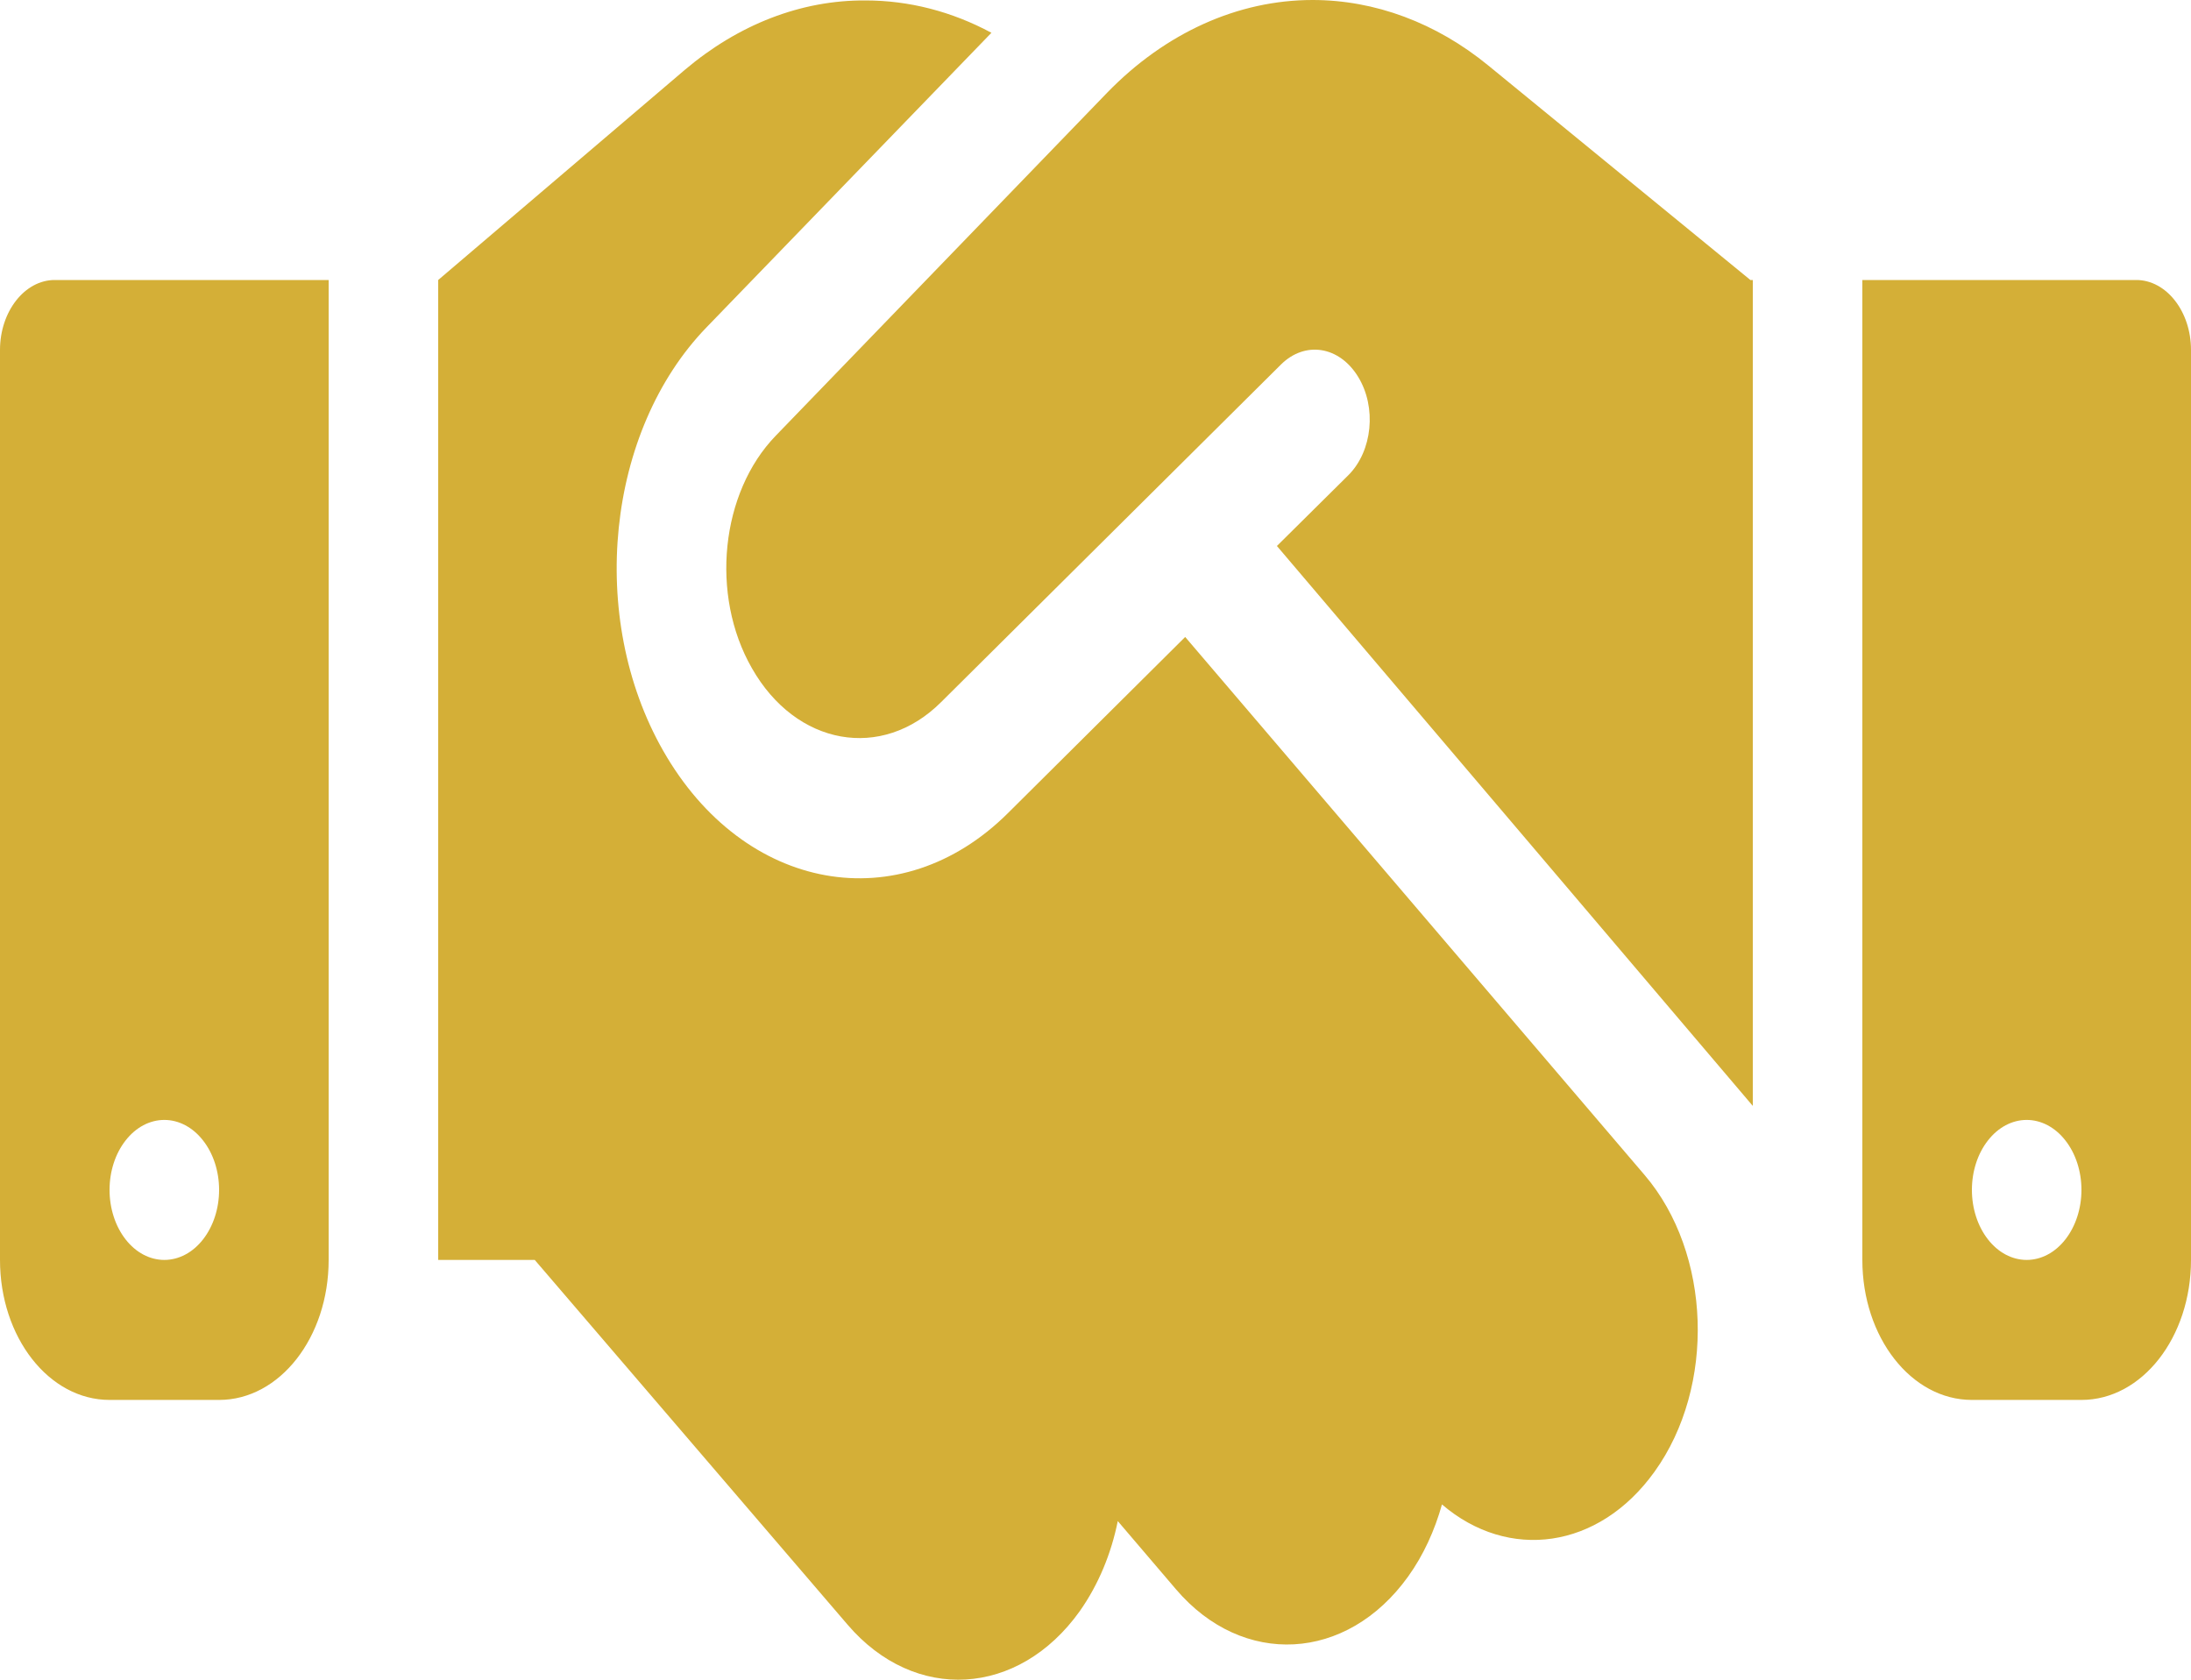
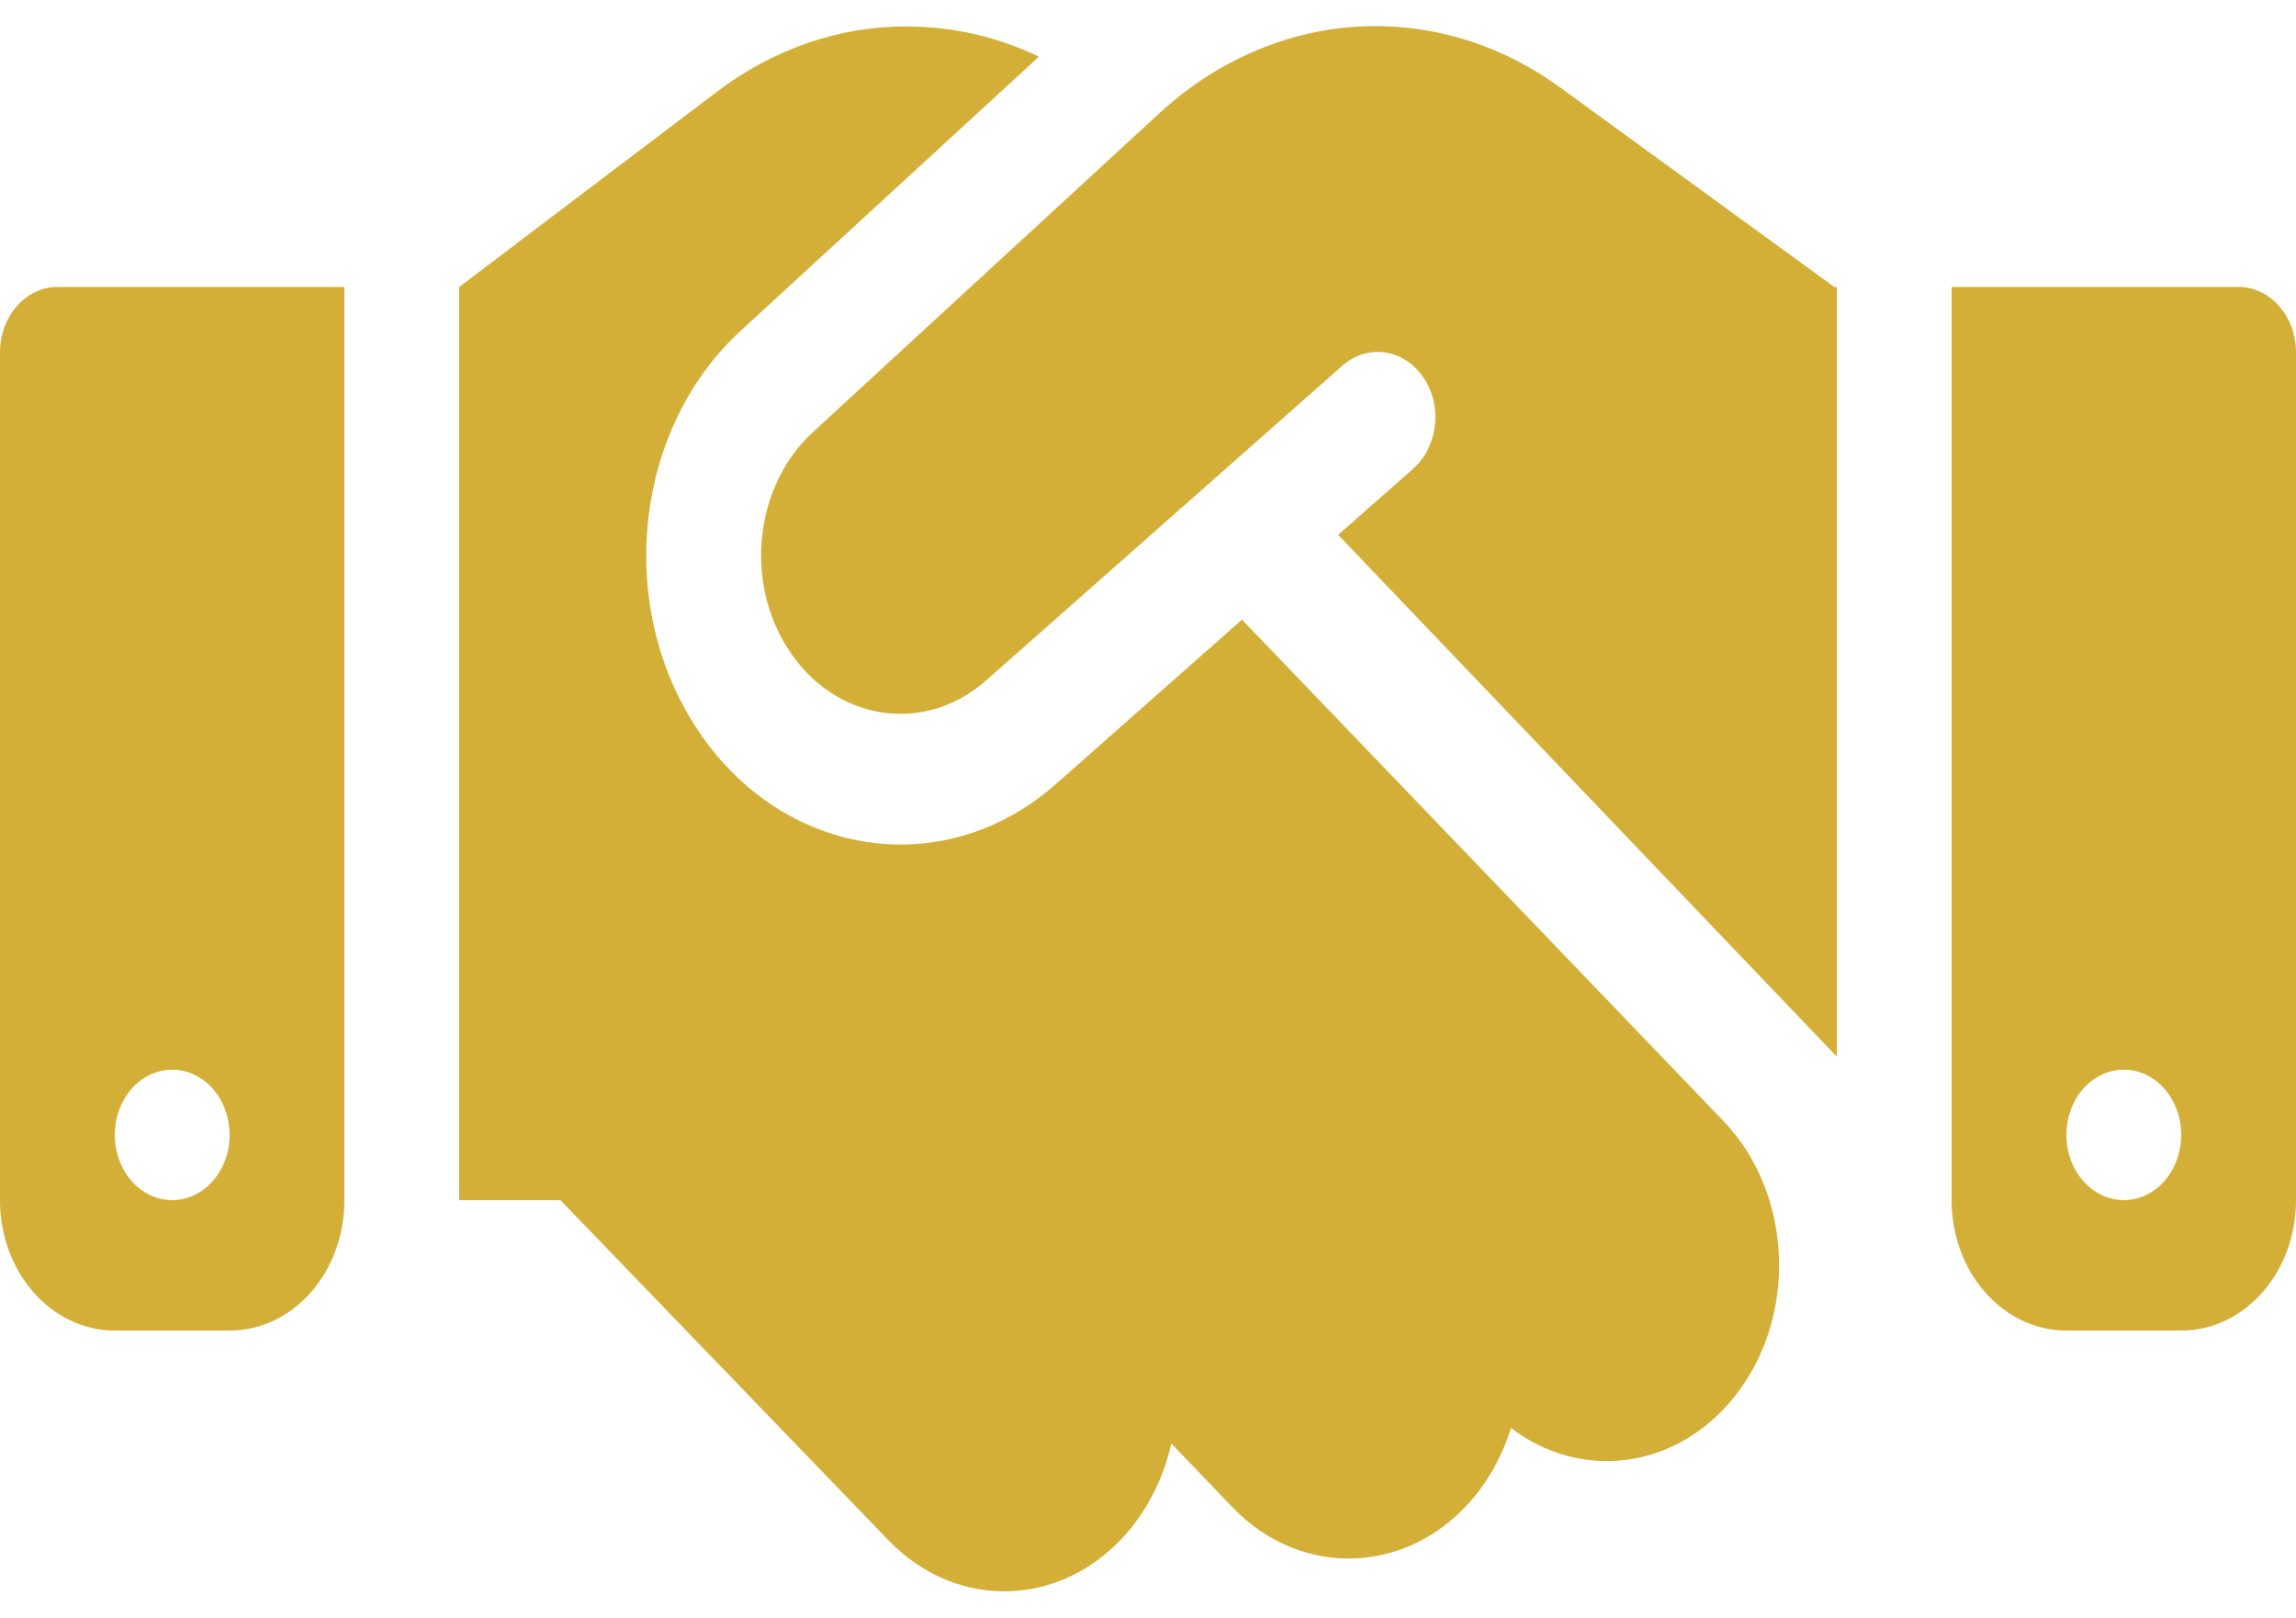
- <svg xmlns="http://www.w3.org/2000/svg" width="30" height="23" viewBox="0 0 30 23" fill="none">
-   <path d="M15.159 1.27L10.622 5.966C9.867 6.745 9.722 8.147 10.294 9.147C10.898 10.213 12.075 10.423 12.886 9.614L17.541 4.99C17.869 4.666 18.337 4.738 18.595 5.158C18.853 5.577 18.792 6.176 18.464 6.505L17.484 7.476L24 15.143V3.834H23.967L23.784 3.684L20.381 0.899C19.664 0.311 18.825 0 17.972 0C16.95 0 15.956 0.449 15.159 1.27ZM16.228 8.722L13.805 11.13C12.328 12.603 10.186 12.22 9.08 10.279C8.039 8.452 8.302 5.9 9.675 4.481L13.575 0.449C13.031 0.156 12.445 0.006 11.85 0.006C10.969 -9.15723e-08 10.111 0.335 9.375 0.958L6 3.834V17.252H7.322L11.606 22.247C12.525 23.32 13.945 23.236 14.784 22.062C15.042 21.696 15.216 21.271 15.305 20.828L16.102 21.762C17.016 22.834 18.441 22.757 19.28 21.588C19.491 21.295 19.645 20.954 19.744 20.6C20.653 21.379 21.891 21.217 22.655 20.151C23.494 18.983 23.433 17.162 22.519 16.09L16.228 8.722ZM0.75 3.834C0.338 3.834 0 4.265 0 4.792V17.252C0 18.312 0.67 19.169 1.5 19.169H3C3.83 19.169 4.5 18.312 4.5 17.252V3.834H0.75ZM2.25 15.335C2.449 15.335 2.64 15.436 2.78 15.616C2.921 15.795 3 16.039 3 16.293C3 16.547 2.921 16.791 2.78 16.971C2.64 17.151 2.449 17.252 2.25 17.252C2.051 17.252 1.86 17.151 1.72 16.971C1.579 16.791 1.5 16.547 1.5 16.293C1.5 16.039 1.579 15.795 1.72 15.616C1.86 15.436 2.051 15.335 2.25 15.335ZM25.5 3.834V17.252C25.5 18.312 26.17 19.169 27 19.169H28.5C29.33 19.169 30 18.312 30 17.252V4.792C30 4.265 29.663 3.834 29.25 3.834H25.5ZM27 16.293C27 16.039 27.079 15.795 27.22 15.616C27.36 15.436 27.551 15.335 27.75 15.335C27.949 15.335 28.14 15.436 28.28 15.616C28.421 15.795 28.5 16.039 28.5 16.293C28.5 16.547 28.421 16.791 28.28 16.971C28.14 17.151 27.949 17.252 27.75 17.252C27.551 17.252 27.36 17.151 27.22 16.971C27.079 16.791 27 16.547 27 16.293Z" fill="#D4AF37" />
+ <svg xmlns="http://www.w3.org/2000/svg" width="44" height="31" viewBox="0 0 44 31" fill="none">
+   <path d="M22.234 2.156L15.579 8.282C14.472 9.298 14.259 11.126 15.098 12.431C15.984 13.822 17.71 14.095 18.899 13.04L25.726 7.008C26.207 6.587 26.895 6.68 27.273 7.227C27.651 7.774 27.562 8.555 27.081 8.985L25.644 10.251L35.2 20.252V5.5H35.152L34.884 5.305L29.892 1.672C28.841 0.906 27.61 0.5 26.359 0.5C24.86 0.5 23.402 1.086 22.234 2.156ZM23.801 11.876L20.247 15.017C18.081 16.939 14.939 16.439 13.317 13.908C11.791 11.524 12.176 8.196 14.19 6.344L19.91 1.086C19.113 0.703 18.253 0.508 17.38 0.508C16.087 0.5 14.829 0.938 13.75 1.75L8.8 5.5V23.002H10.739L17.023 29.518C18.37 30.917 20.453 30.808 21.684 29.276C22.062 28.8 22.316 28.245 22.447 27.667L23.616 28.886C24.956 30.284 27.046 30.183 28.277 28.659C28.586 28.276 28.813 27.831 28.957 27.37C30.291 28.386 32.106 28.174 33.227 26.784C34.458 25.26 34.368 22.885 33.028 21.486L23.801 11.876ZM1.1 5.5C0.495 5.5 0 6.063 0 6.751V23.002C0 24.385 0.983 25.502 2.2 25.502H4.4C5.617 25.502 6.6 24.385 6.6 23.002V5.5H1.1ZM3.3 20.502C3.592 20.502 3.872 20.634 4.078 20.868C4.284 21.102 4.4 21.421 4.4 21.752C4.4 22.084 4.284 22.402 4.078 22.636C3.872 22.87 3.592 23.002 3.3 23.002C3.008 23.002 2.728 22.87 2.522 22.636C2.316 22.402 2.2 22.084 2.2 21.752C2.2 21.421 2.316 21.102 2.522 20.868C2.728 20.634 3.008 20.502 3.3 20.502ZM37.4 5.5V23.002C37.4 24.385 38.383 25.502 39.6 25.502H41.8C43.017 25.502 44 24.385 44 23.002V6.751C44 6.063 43.505 5.5 42.9 5.5H37.4ZM39.6 21.752C39.6 21.421 39.716 21.102 39.922 20.868C40.129 20.634 40.408 20.502 40.7 20.502C40.992 20.502 41.272 20.634 41.478 20.868C41.684 21.102 41.8 21.421 41.8 21.752C41.8 22.084 41.684 22.402 41.478 22.636C41.272 22.87 40.992 23.002 40.7 23.002C40.408 23.002 40.129 22.87 39.922 22.636C39.716 22.402 39.6 22.084 39.6 21.752Z" fill="#D4AF37" />
</svg>
